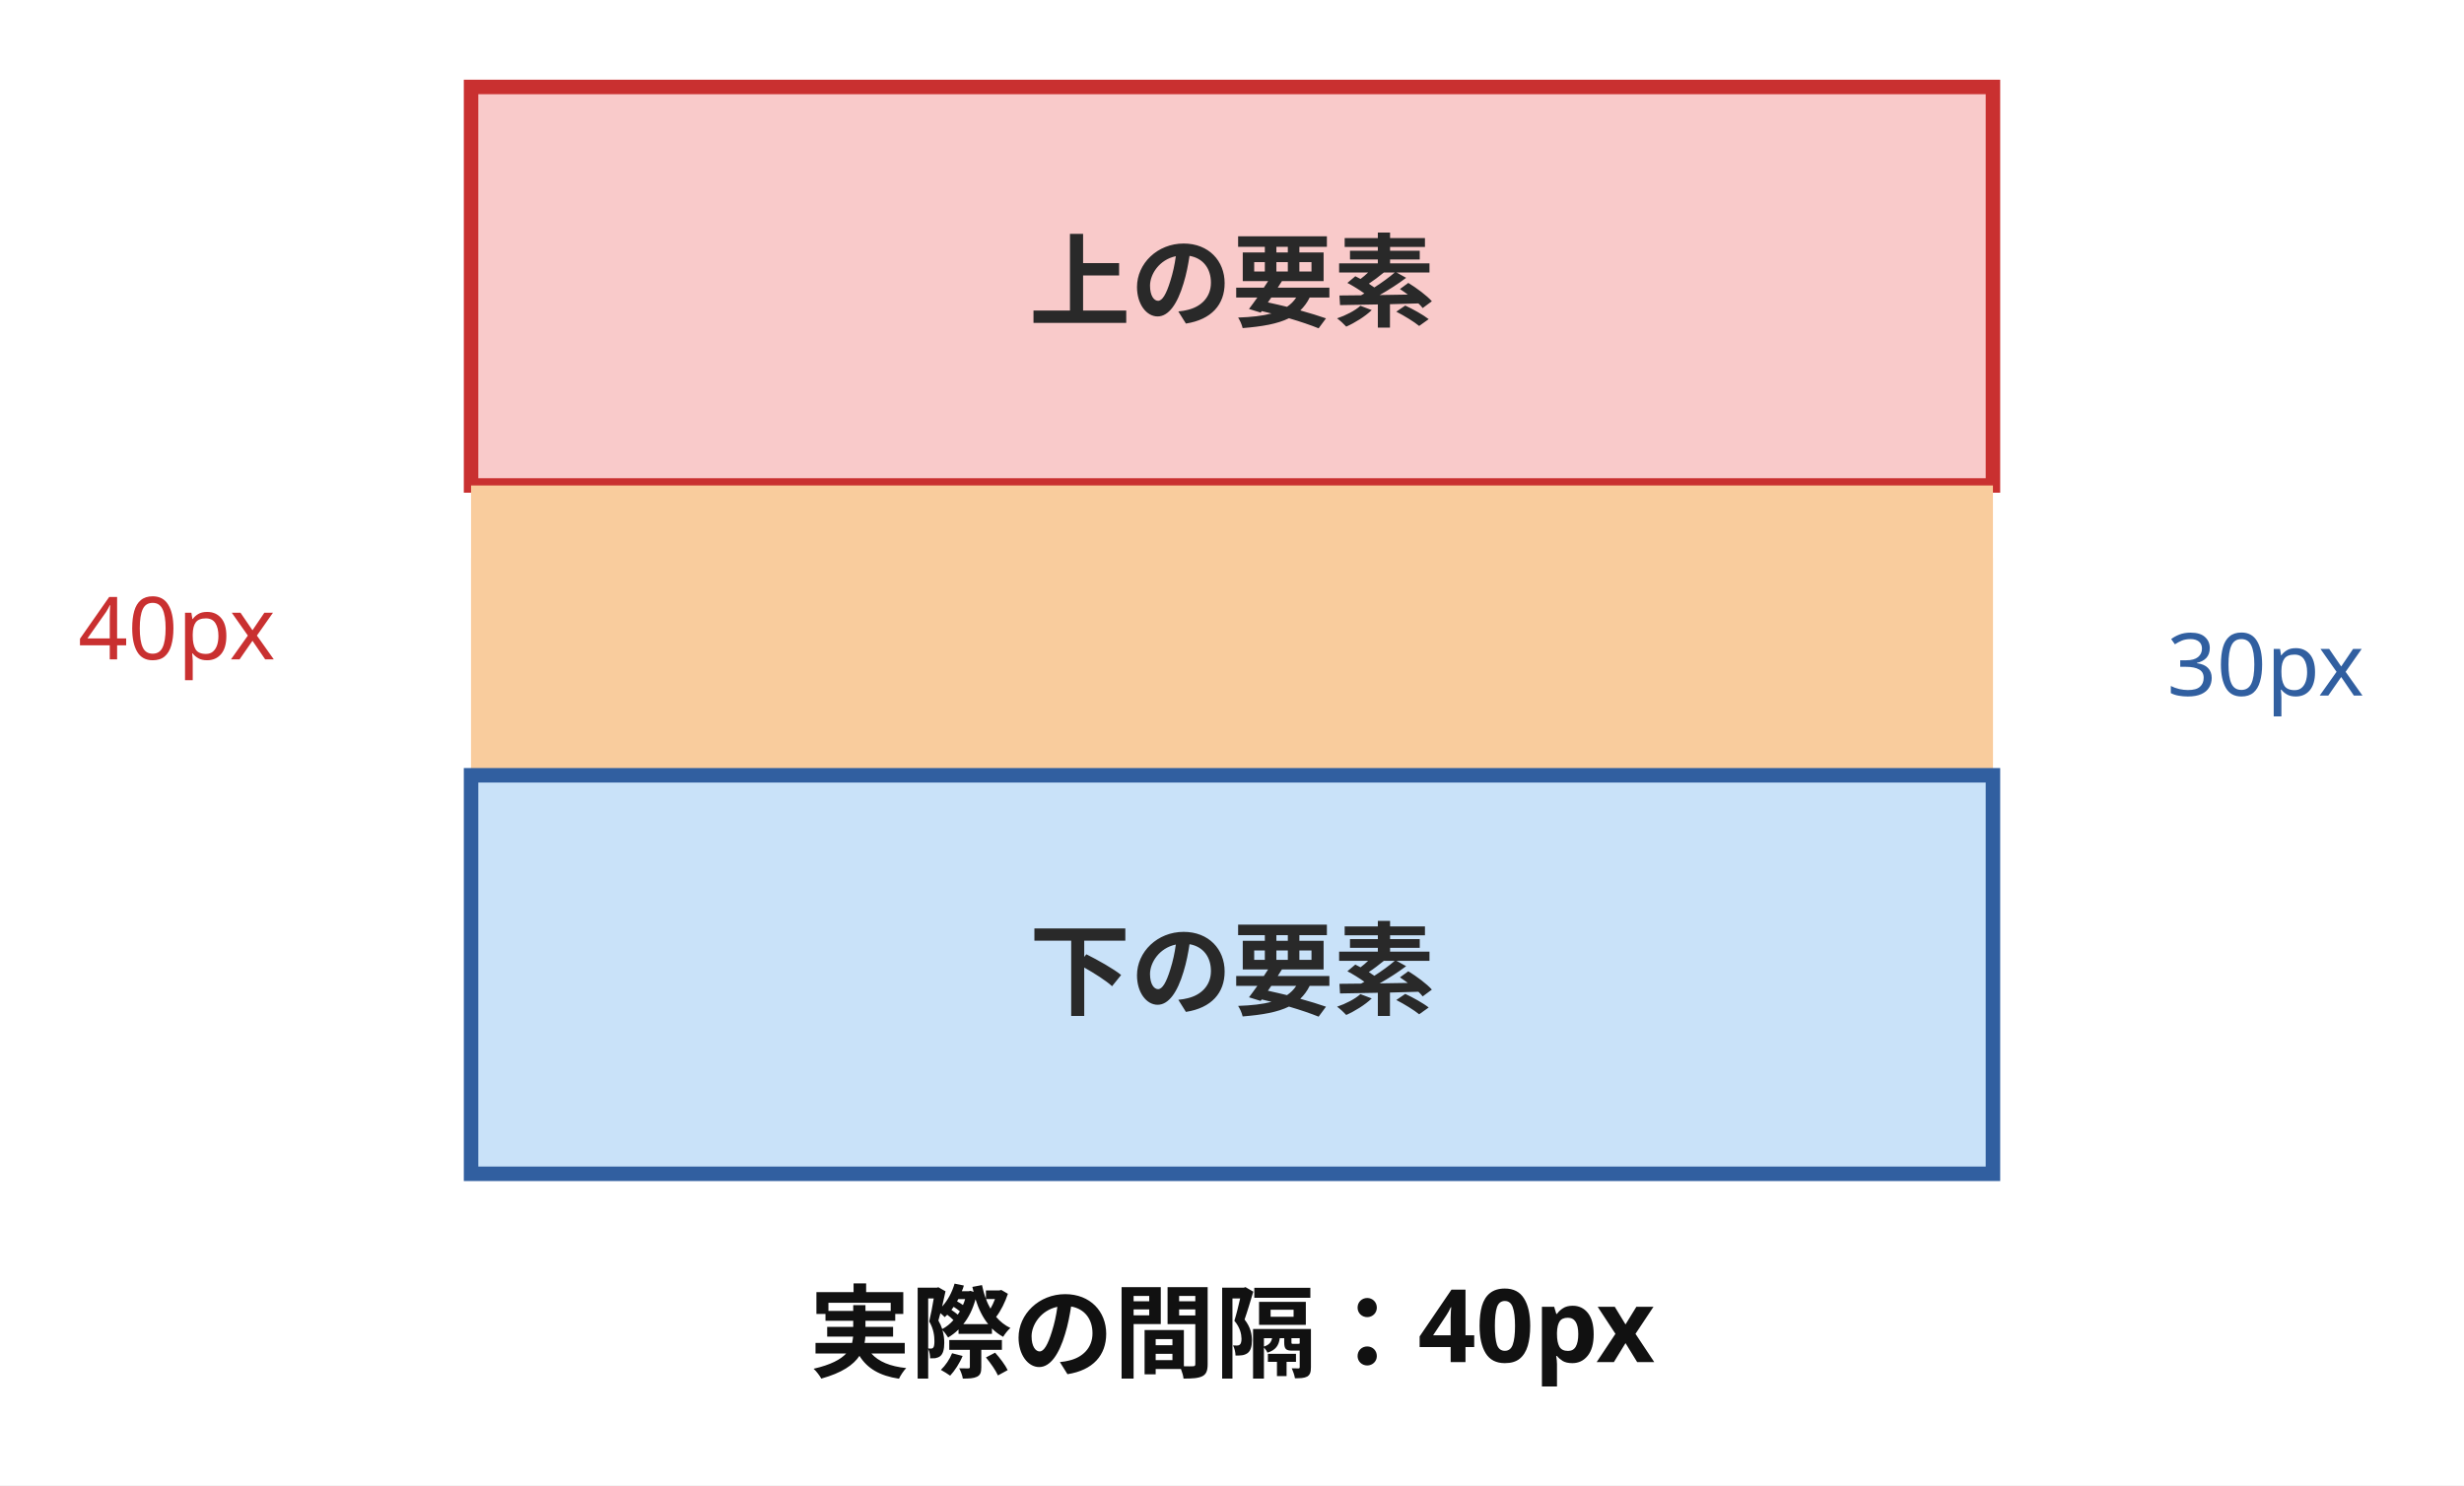
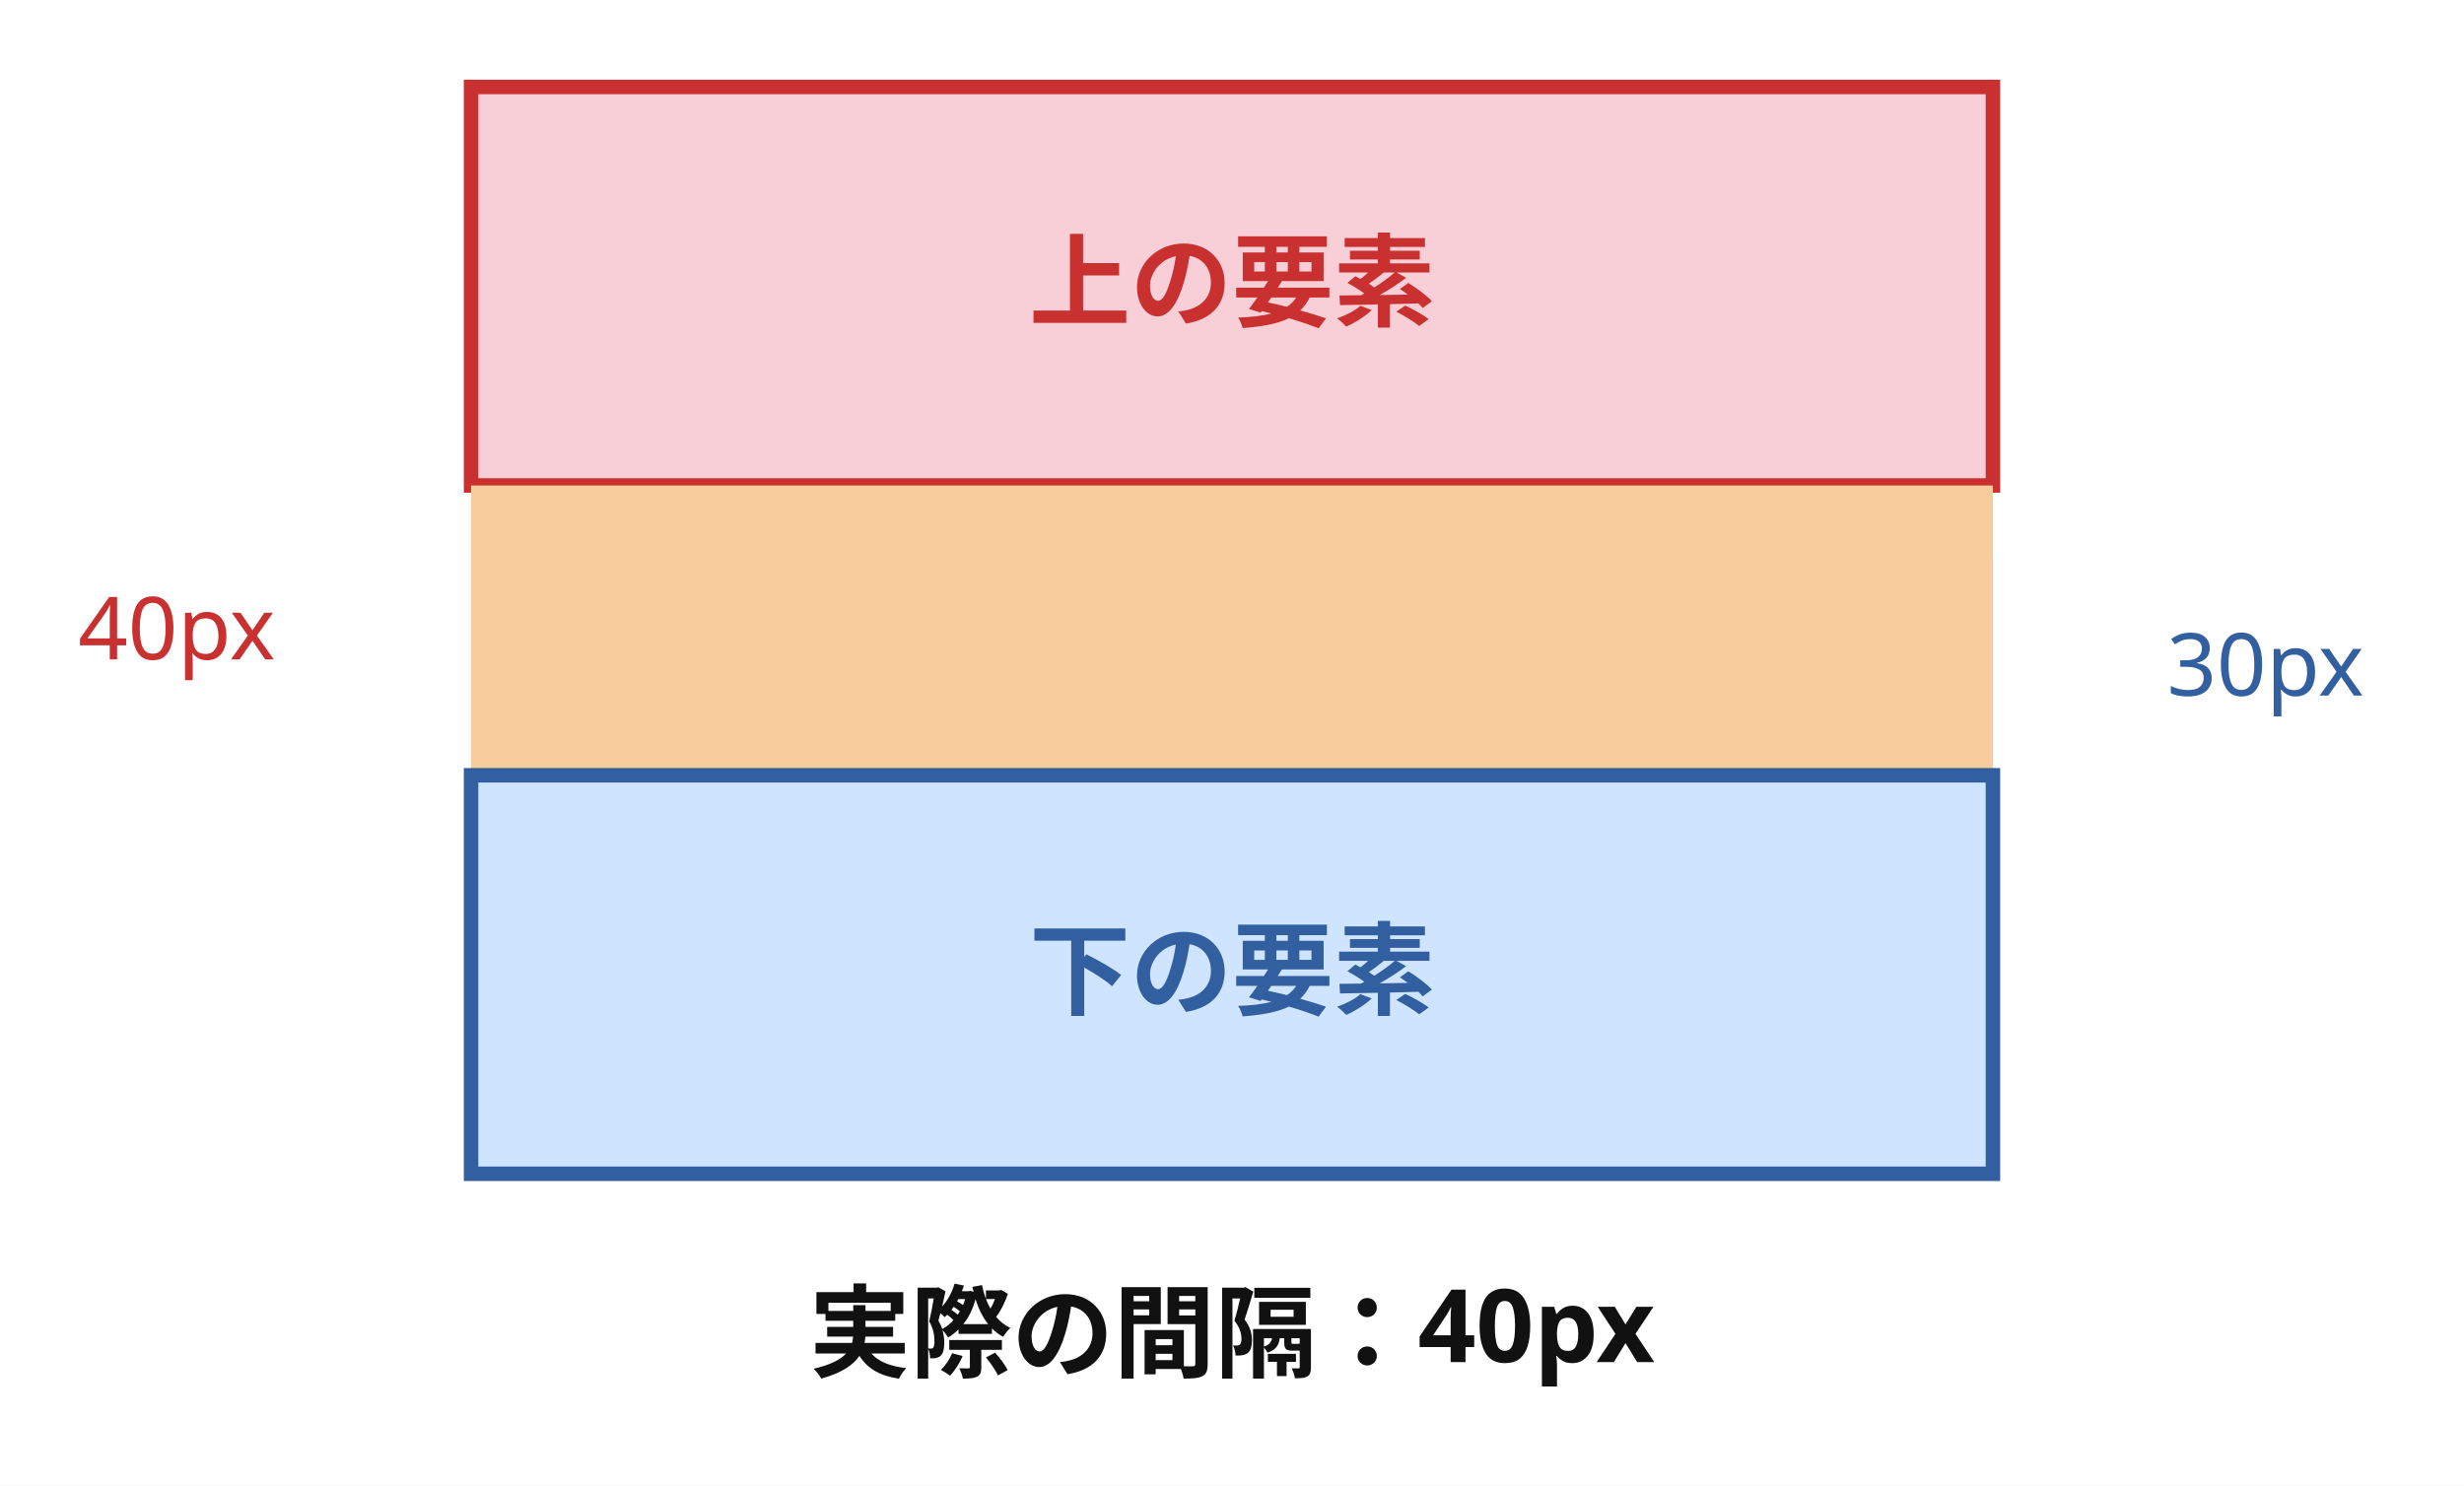
<svg xmlns="http://www.w3.org/2000/svg" width="680" height="410" viewBox="0 0 340 205" role="img" aria-labelledby="svgTitle svgDesc">
  <rect width="340" height="205" fill="#ffffff" />
-   <rect x="65" y="12" width="210" height="55" fill="#F9CACA" stroke="#c93030" stroke-width="2" />
-   <text x="170" y="44" text-anchor="middle" font-family="sans-serif" font-size="14" fill="#292929" font-weight="600">上の要素</text>
+   <rect x="65" y="12" width="210" height="55" fill="#f8cfd6" stroke="#c93030" stroke-width="2" />
+   <text x="170" y="44" text-anchor="middle" font-family="sans-serif" font-size="14" font-weight="600" fill="#c93030">上の要素</text>
  <rect x="65" y="67" width="210" height="40" fill="#f9cc9d" />
  <rect x="65" y="77" width="210" height="30" fill="#f9cc9d" />
  <text x="38" y="91" text-anchor="end" font-family="sans-serif" font-size="12" fill="#c93030">40px</text>
  <text x="299" y="96" font-family="sans-serif" font-size="12" fill="#315fa0">30px</text>
-   <rect x="65" y="107" width="210" height="55" fill="#C9E2F9" stroke="#315fa0" stroke-width="2" />
-   <text x="170" y="139" text-anchor="middle" font-family="sans-serif" font-size="14" fill="#292929" font-weight="600">下の要素</text>
+   <rect x="65" y="107" width="210" height="55" fill="#cfe4ff" stroke="#315fa0" stroke-width="2" />
+   <text x="170" y="139" text-anchor="middle" font-family="sans-serif" font-size="14" font-weight="600" fill="#315fa0">下の要素</text>
  <text x="170" y="189" font-family="sans-serif" font-size="14" text-anchor="middle" font-weight="600" fill="#222222" style="fill: #111111">実際の間隔：40px</text>
</svg>
